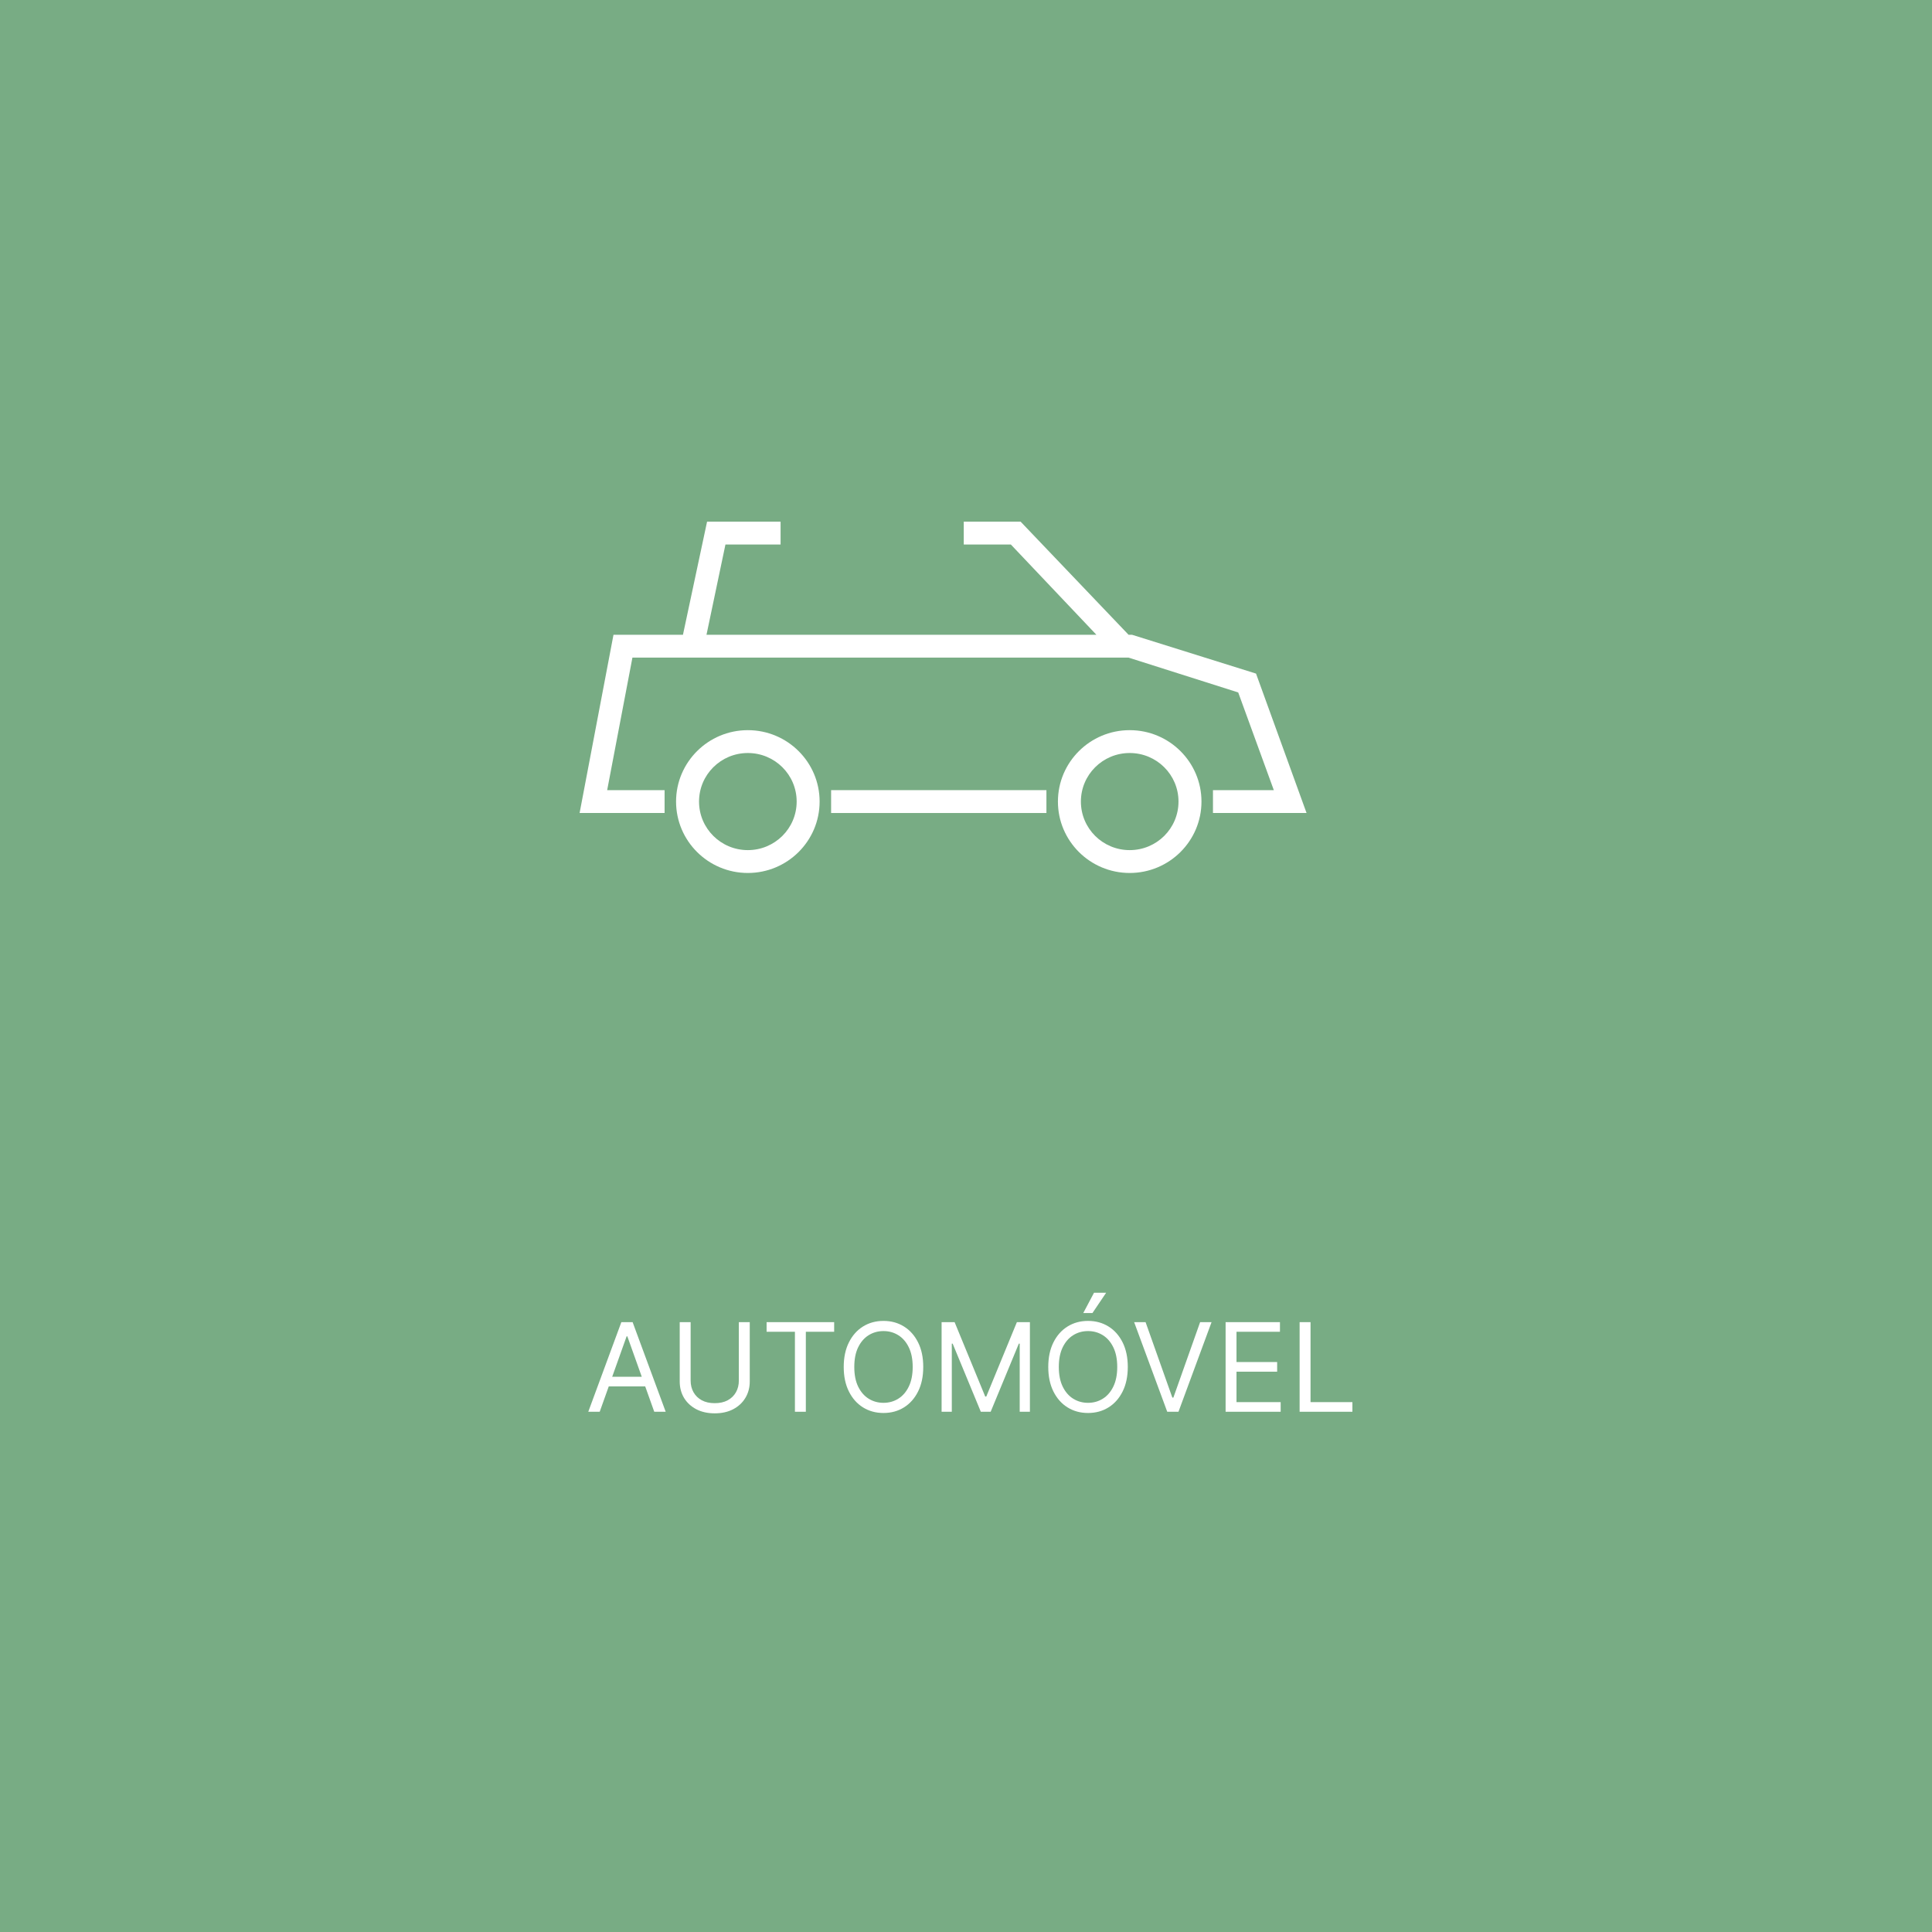
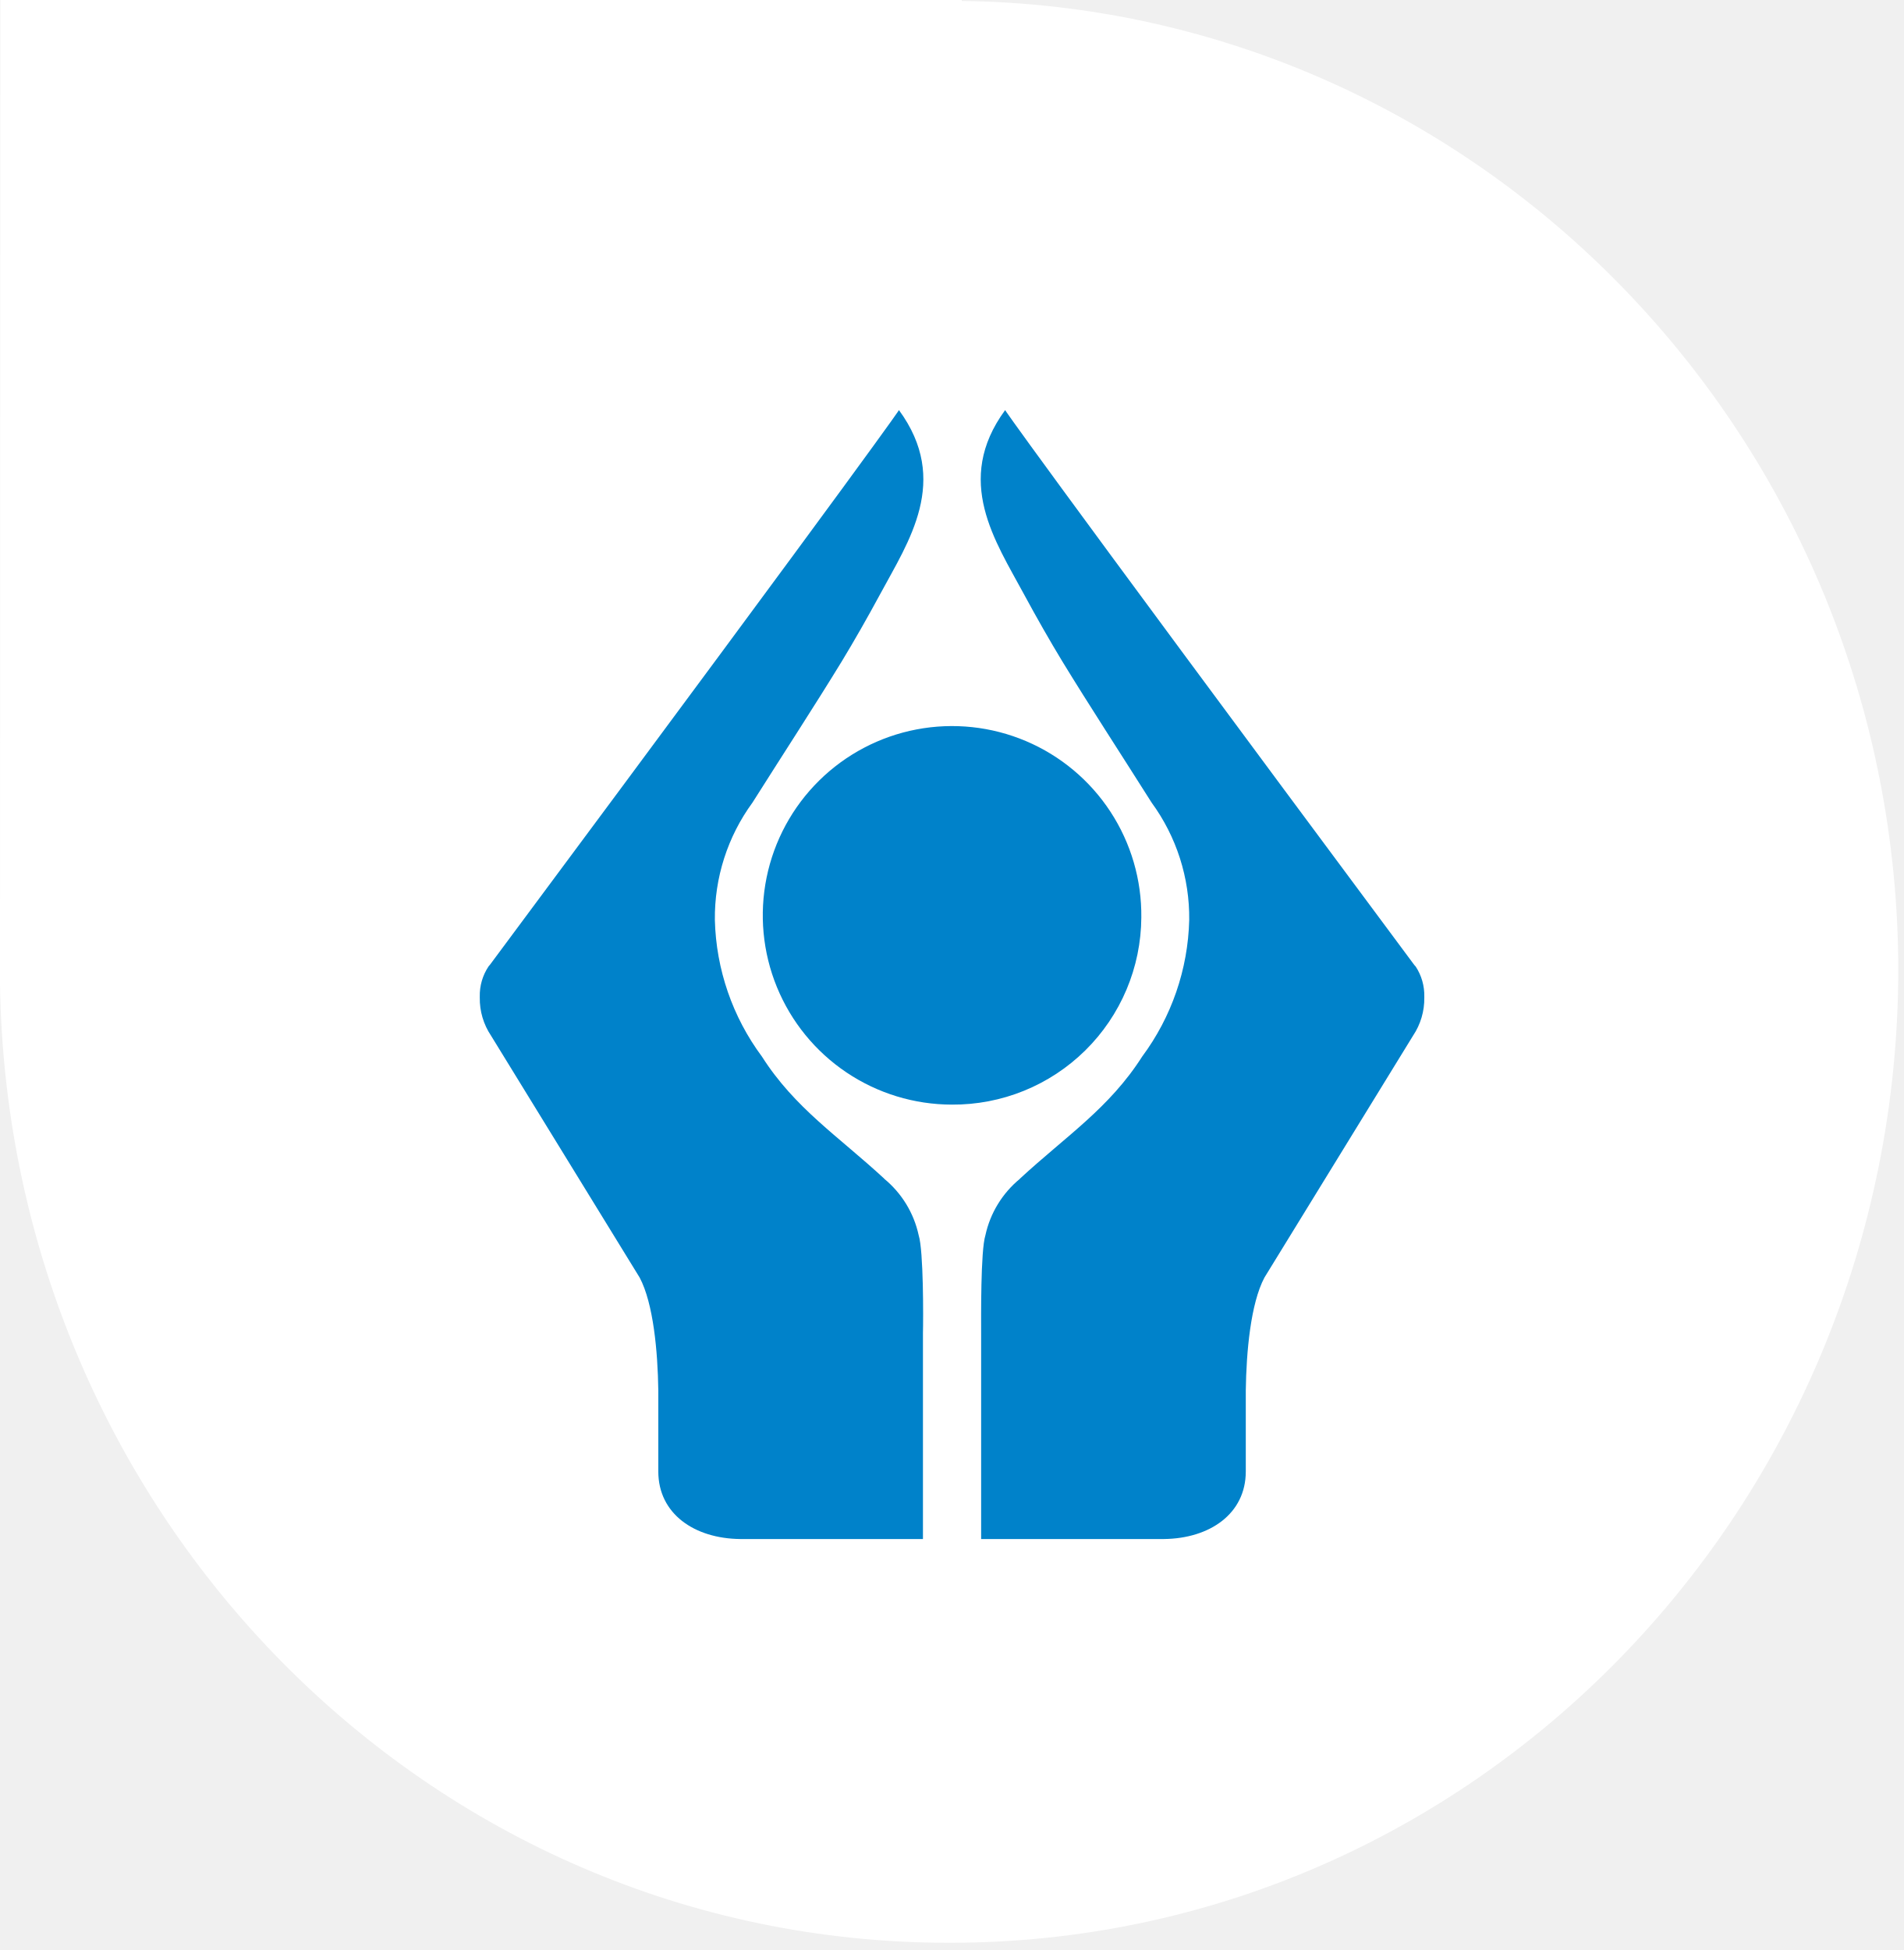
- <svg xmlns="http://www.w3.org/2000/svg" width="100" height="100" viewBox="0 0 100 100" fill="none">
-   <rect width="100" height="100" fill="#78AC84" />
-   <path d="M54.163 40.898H43.018V42.081H54.163V40.898Z" fill="white" />
-   <path d="M62.783 42.081H67.627L65.012 34.865L58.592 32.855H58.414L52.826 27H49.884V28.183H52.321L56.749 32.855H36.568L37.549 28.183H40.403V27H36.598L35.35 32.855H31.754L30 42.081H34.399V40.898H31.427L32.734 34.038H58.414L64.09 35.841L65.933 40.898H62.783V42.081Z" fill="white" />
-   <path d="M58.473 37.793C56.422 37.793 54.758 39.449 54.758 41.489C54.758 43.529 56.422 45.185 58.473 45.185C60.524 45.185 62.188 43.529 62.188 41.489C62.188 39.449 60.524 37.793 58.473 37.793ZM58.473 44.002C57.076 44.002 55.947 42.879 55.947 41.489C55.947 40.099 57.076 38.976 58.473 38.976C59.87 38.976 60.999 40.099 60.999 41.489C60.999 42.879 59.87 44.002 58.473 44.002Z" fill="white" />
-   <path d="M38.708 37.793C36.658 37.793 34.993 39.449 34.993 41.489C34.993 43.529 36.658 45.185 38.708 45.185C40.759 45.185 42.423 43.529 42.423 41.489C42.423 39.449 40.759 37.793 38.708 37.793ZM38.708 44.002C37.312 44.002 36.182 42.879 36.182 41.489C36.182 40.099 37.312 38.976 38.708 38.976C40.105 38.976 41.235 40.099 41.235 41.489C41.235 42.879 40.105 44.002 38.708 44.002Z" fill="white" />
-   <path d="M31.041 73.072H30.449L32.161 68.434H32.744L34.456 73.072H33.864L32.471 69.168H32.434L31.041 73.072ZM31.26 71.26H33.646V71.759H31.26V71.26Z" fill="white" />
-   <path d="M38.242 68.434H38.807V71.505C38.807 71.822 38.731 72.105 38.581 72.354C38.432 72.602 38.222 72.797 37.951 72.941C37.679 73.083 37.36 73.154 36.995 73.154C36.629 73.154 36.31 73.083 36.038 72.941C35.767 72.797 35.556 72.602 35.405 72.354C35.257 72.105 35.182 71.822 35.182 71.505V68.434H35.747V71.46C35.747 71.686 35.797 71.888 35.897 72.064C35.997 72.24 36.14 72.378 36.325 72.479C36.512 72.579 36.735 72.628 36.995 72.628C37.254 72.628 37.477 72.579 37.664 72.479C37.85 72.378 37.993 72.24 38.092 72.064C38.192 71.888 38.242 71.686 38.242 71.46V68.434Z" fill="white" />
-   <path d="M39.679 68.932V68.434H43.176V68.932H41.71V73.072H41.145V68.932H39.679Z" fill="white" />
-   <path d="M47.787 70.753C47.787 71.242 47.699 71.665 47.521 72.021C47.343 72.378 47.1 72.653 46.79 72.846C46.48 73.039 46.127 73.136 45.729 73.136C45.331 73.136 44.978 73.039 44.668 72.846C44.359 72.653 44.115 72.378 43.938 72.021C43.76 71.665 43.671 71.242 43.671 70.753C43.671 70.264 43.76 69.841 43.938 69.485C44.115 69.128 44.359 68.853 44.668 68.66C44.978 68.467 45.331 68.37 45.729 68.37C46.127 68.37 46.48 68.467 46.79 68.66C47.1 68.853 47.343 69.128 47.521 69.485C47.699 69.841 47.787 70.264 47.787 70.753ZM47.241 70.753C47.241 70.351 47.173 70.012 47.038 69.736C46.905 69.46 46.723 69.251 46.494 69.109C46.267 68.967 46.011 68.896 45.729 68.896C45.447 68.896 45.191 68.967 44.962 69.109C44.734 69.251 44.553 69.46 44.418 69.736C44.284 70.012 44.218 70.351 44.218 70.753C44.218 71.155 44.284 71.494 44.418 71.77C44.553 72.046 44.734 72.255 44.962 72.397C45.191 72.539 45.447 72.61 45.729 72.61C46.011 72.61 46.267 72.539 46.494 72.397C46.723 72.255 46.905 72.046 47.038 71.77C47.173 71.494 47.241 71.155 47.241 70.753Z" fill="white" />
-   <path d="M48.737 68.434H49.41L50.995 72.284H51.05L52.634 68.434H53.308V73.072H52.78V69.548H52.734L51.277 73.072H50.767L49.31 69.548H49.265V73.072H48.737V68.434Z" fill="white" />
-   <path d="M58.374 70.753C58.374 71.242 58.285 71.665 58.108 72.021C57.93 72.378 57.687 72.653 57.377 72.846C57.067 73.039 56.714 73.136 56.316 73.136C55.918 73.136 55.565 73.039 55.255 72.846C54.945 72.653 54.702 72.378 54.524 72.021C54.347 71.665 54.258 71.242 54.258 70.753C54.258 70.264 54.347 69.841 54.524 69.485C54.702 69.128 54.945 68.853 55.255 68.66C55.565 68.467 55.918 68.37 56.316 68.37C56.714 68.37 57.067 68.467 57.377 68.66C57.687 68.853 57.93 69.128 58.108 69.485C58.285 69.841 58.374 70.264 58.374 70.753ZM57.828 70.753C57.828 70.351 57.76 70.012 57.625 69.736C57.491 69.46 57.31 69.251 57.081 69.109C56.853 68.967 56.598 68.896 56.316 68.896C56.034 68.896 55.778 68.967 55.549 69.109C55.321 69.251 55.14 69.46 55.005 69.736C54.871 70.012 54.804 70.351 54.804 70.753C54.804 71.155 54.871 71.494 55.005 71.77C55.14 72.046 55.321 72.255 55.549 72.397C55.778 72.539 56.034 72.61 56.316 72.61C56.598 72.61 56.853 72.539 57.081 72.397C57.31 72.255 57.491 72.046 57.625 71.77C57.76 71.494 57.828 71.155 57.828 70.753ZM56.07 67.963L56.626 66.912H57.254L56.544 67.963H56.07Z" fill="white" />
-   <path d="M59.295 68.434L60.68 72.338H60.734L62.118 68.434H62.71L60.998 73.072H60.416L58.703 68.434H59.295Z" fill="white" />
-   <path d="M63.437 73.072V68.434H66.25V68.932H64.001V70.499H66.105V70.998H64.001V72.574H66.287V73.072H63.437Z" fill="white" />
-   <path d="M67.268 73.072V68.434H67.833V72.574H70V73.072H67.268Z" fill="white" />
+ <svg xmlns="http://www.w3.org/2000/svg" width="246" height="252" viewBox="0 0 246 252" fill="none">
+   <mask id="mask0_404_401" style="mask-type:luminance" maskUnits="userSpaceOnUse" x="0" y="0" width="246" height="252">
+     <path d="M0.041 0L0 127.271C1.077 195.733 55.375 251.047 122.556 251.067C190.327 251.168 245.133 194.94 245.316 125.483C245.296 56.757 191.201 0.975 124.284 0.122V0H0.041Z" fill="white" />
+   </mask>
+   <g mask="url(#mask0_404_401)">
+     <path d="M-108.779 62.792L183.967 -106.239L354.074 188.376L61.309 357.387L-108.779 62.792Z" fill="url(#paint0_linear_404_401)" />
+   </g>
+   <path d="M147.492 118.57C147.547 113.722 146.161 108.967 143.508 104.908C140.856 100.85 137.057 97.671 132.595 95.776C128.132 93.881 123.207 93.355 118.445 94.264C113.683 95.174 109.298 97.478 105.848 100.884C102.398 104.291 100.038 108.646 99.068 113.396C98.098 118.146 98.561 123.077 100.4 127.564C102.238 132.05 105.368 135.889 109.392 138.593C113.416 141.297 118.153 142.744 123.002 142.75C126.198 142.772 129.367 142.165 132.329 140.961C135.29 139.758 137.985 137.982 140.259 135.737C142.534 133.491 144.343 130.819 145.584 127.873C146.825 124.928 147.473 121.766 147.492 118.57Z" fill="#0082CA" />
+   <path d="M114.282 152.33C108.282 146.79 102.722 143.22 98.462 136.54C94.665 131.428 92.541 125.266 92.382 118.9C92.318 113.448 94.023 108.122 97.242 103.72C101.242 97.39 105.362 91.07 108.782 85.47C110.422 82.76 112.052 79.91 113.782 76.71C117.392 70 122.852 62.11 116.172 53C116.172 53 114.352 56 63.292 124.71C63.227 124.769 63.17 124.837 63.122 124.91C62.361 126.058 61.97 127.413 62.002 128.79V128.91C61.972 130.667 62.482 132.391 63.462 133.85L82.662 165.1C84.442 168.45 85.002 174.68 85.072 179.68C85.072 181.92 85.072 187.1 85.072 190.16C85.072 195.63 89.732 198.83 95.662 198.89H119.272V172.28C119.322 170.45 119.352 161.62 118.722 159.64C118.103 156.77 116.531 154.193 114.262 152.33" fill="#0082CA" />
+   <path d="M131.792 152.33C137.792 146.79 143.342 143.22 147.602 136.54C151.399 131.428 153.523 125.266 153.682 118.9C153.745 113.448 152.04 108.122 148.822 103.72C144.822 97.39 140.702 91.07 137.282 85.47C135.642 82.76 134.012 79.91 132.282 76.71C128.672 70 123.212 62.11 129.892 53C129.892 53 131.712 56 182.772 124.71C182.837 124.772 182.897 124.839 182.952 124.91C183.705 126.061 184.092 127.414 184.062 128.79V128.91C184.091 130.667 183.582 132.391 182.602 133.85L163.402 165.1C161.622 168.45 161.062 174.68 160.992 179.68C160.992 181.92 160.992 187.1 160.992 190.16C160.992 195.63 156.332 198.83 150.402 198.89H126.792V172.28C126.792 170.45 126.712 161.62 127.342 159.64C127.963 156.768 129.539 154.192 131.812 152.33" fill="#0082CA" />
+   <defs>
+     <linearGradient id="paint0_linear_404_401" x1="16.549" y1="187.107" x2="265.431" y2="43.415" gradientUnits="userSpaceOnUse">
+       <stop offset="1" stop-color="white" />
+     </linearGradient>
+   </defs>
</svg>
